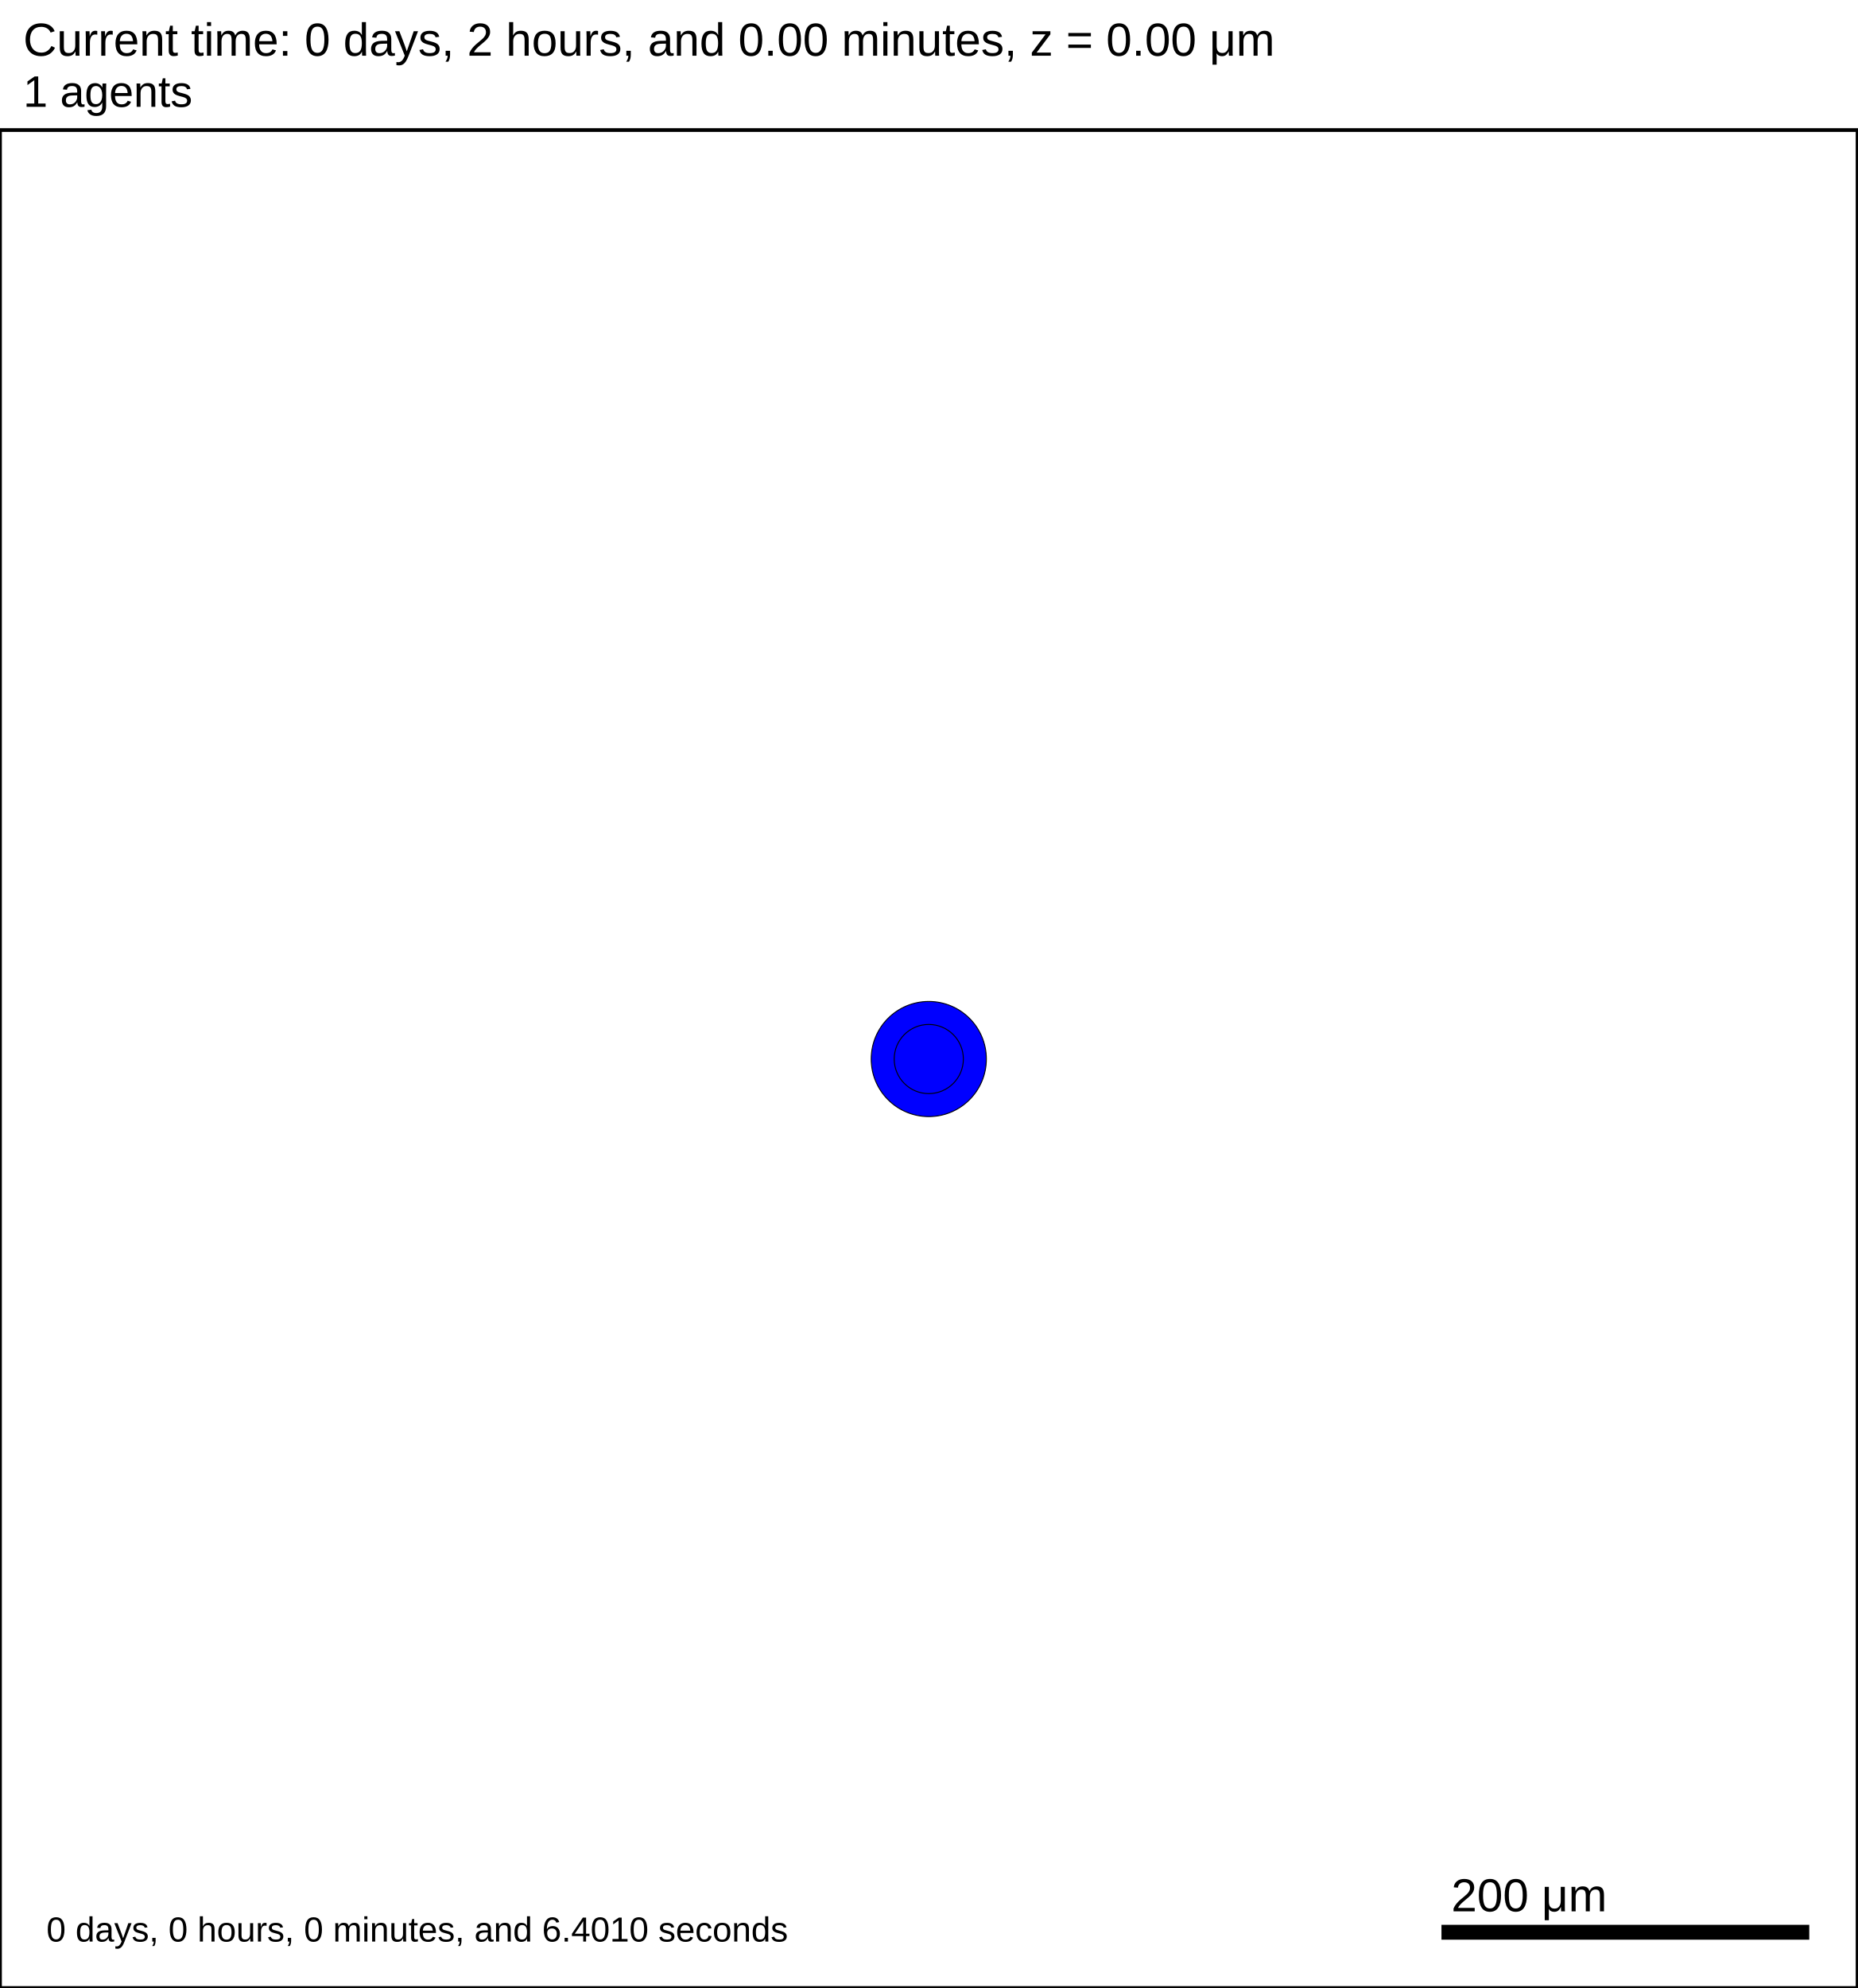
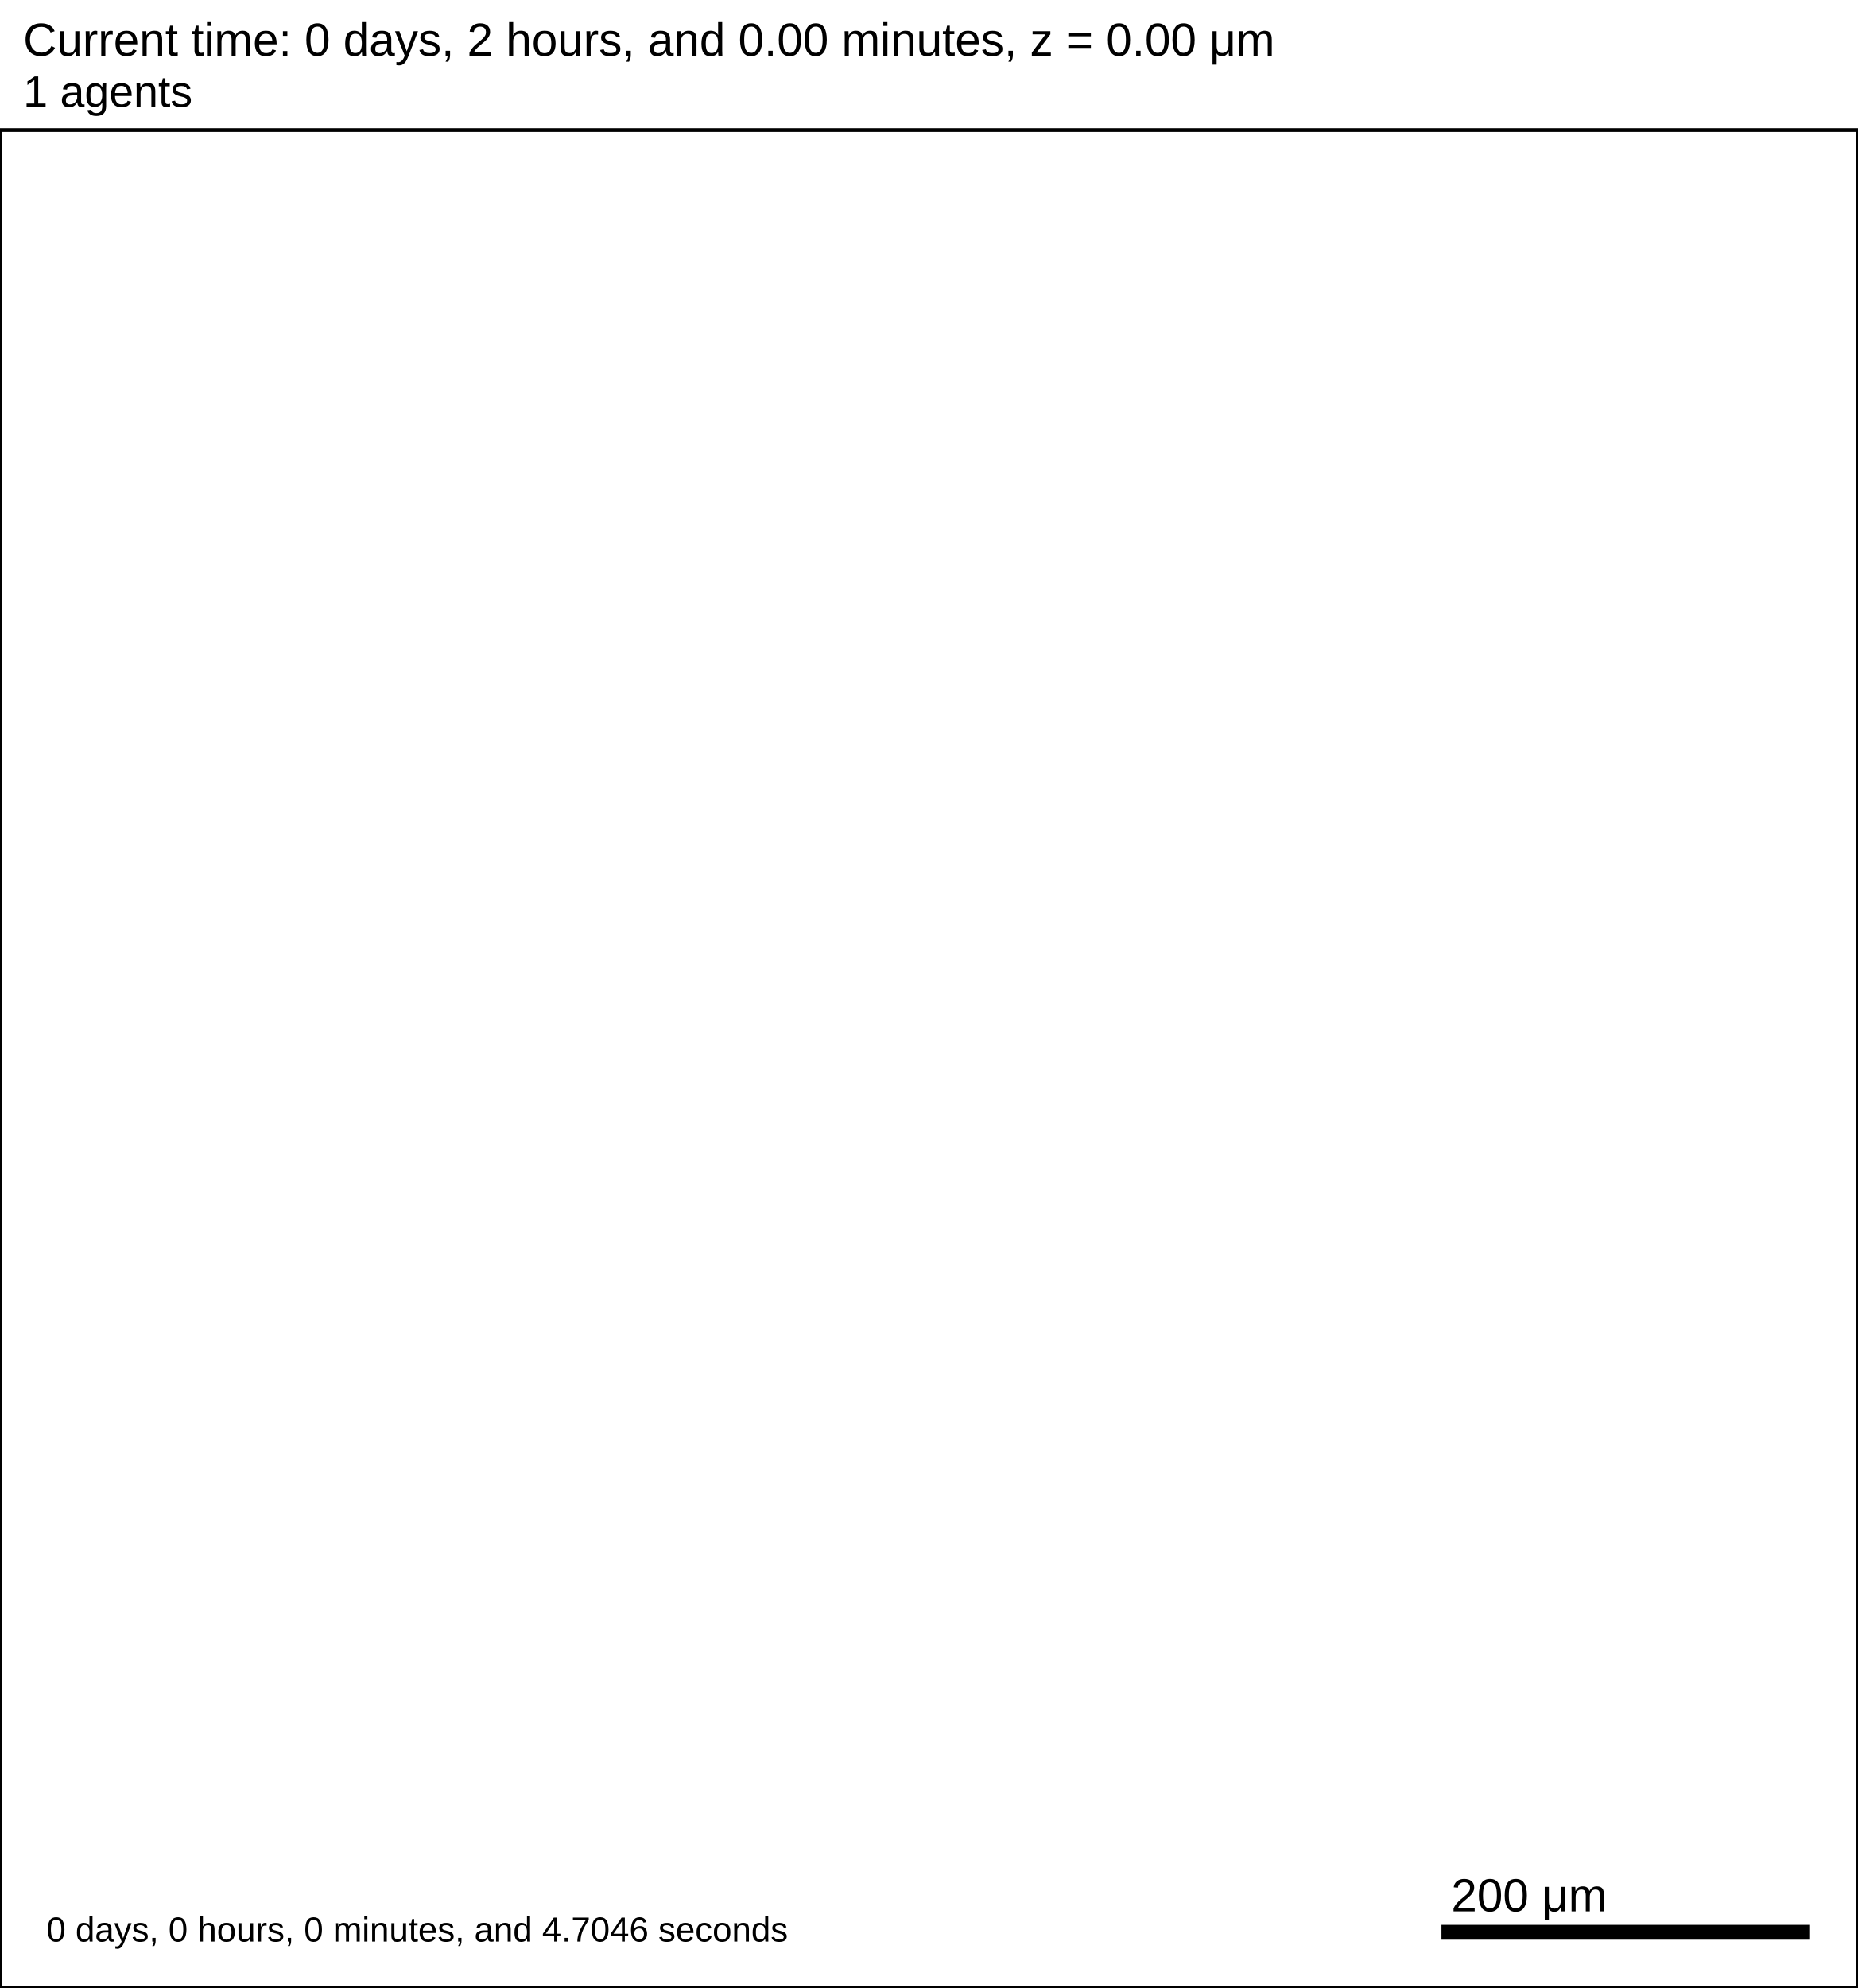
<svg xmlns="http://www.w3.org/2000/svg" version="1.1" width="1000" height="1070" id="svg2">
  <rect x="0" y="0" width="1000" height="1070" stroke-width="2" stroke="white" fill="white" />
  <text x="12.5" y="30" font-family="Arial" font-size="25" fill="black">
   Current time: 0 days, 2 hours, and 0.00 minutes, z = 0.00 μm
  </text>
  <text x="12.5" y="57.5" font-family="Arial" font-size="23.75" fill="black">
   1 agents
  </text>
  <g id="tissue" transform="translate(0,1070) scale(1,-1)">
    <g id="ECM">
  </g>
    <g id="cells">
      <g id="cell0">
-         <circle cx="500" cy="500" r="30.993" stroke-width="0.5" stroke="rgb(0,0,0)" fill="blue" />
-         <circle cx="500" cy="500" r="18.61" stroke-width="0.5" stroke="rgb(0,0,0)" fill="blue" />
+         <circle cx="500" cy="500" r="8.413" stroke-width="0.5" stroke="none" fill="none" />
+         <circle cx="500" cy="500" r="5.052" stroke-width="0.5" stroke="none" fill="none" />
      </g>
    </g>
  </g>
  <rect x="775" y="1035" width="200" height="10" stroke-width="2" stroke="rgb(255,255,255)" fill="rgb(0,0,0)" />
  <text x="781.25" y="1028.75" font-family="Arial" font-size="25" fill="black">
   200 μm
  </text>
  <text x="25" y="1045" font-family="Arial" font-size="18.75" fill="black">
-    0 days, 0 hours, 0 minutes, and 6.4010 seconds
+    0 days, 0 hours, 0 minutes, and 4.7046 seconds
  </text>
  <rect x="0" y="70" width="1000" height="1000" stroke-width="2" stroke="rgb(0,0,0)" fill="none" />
</svg>
